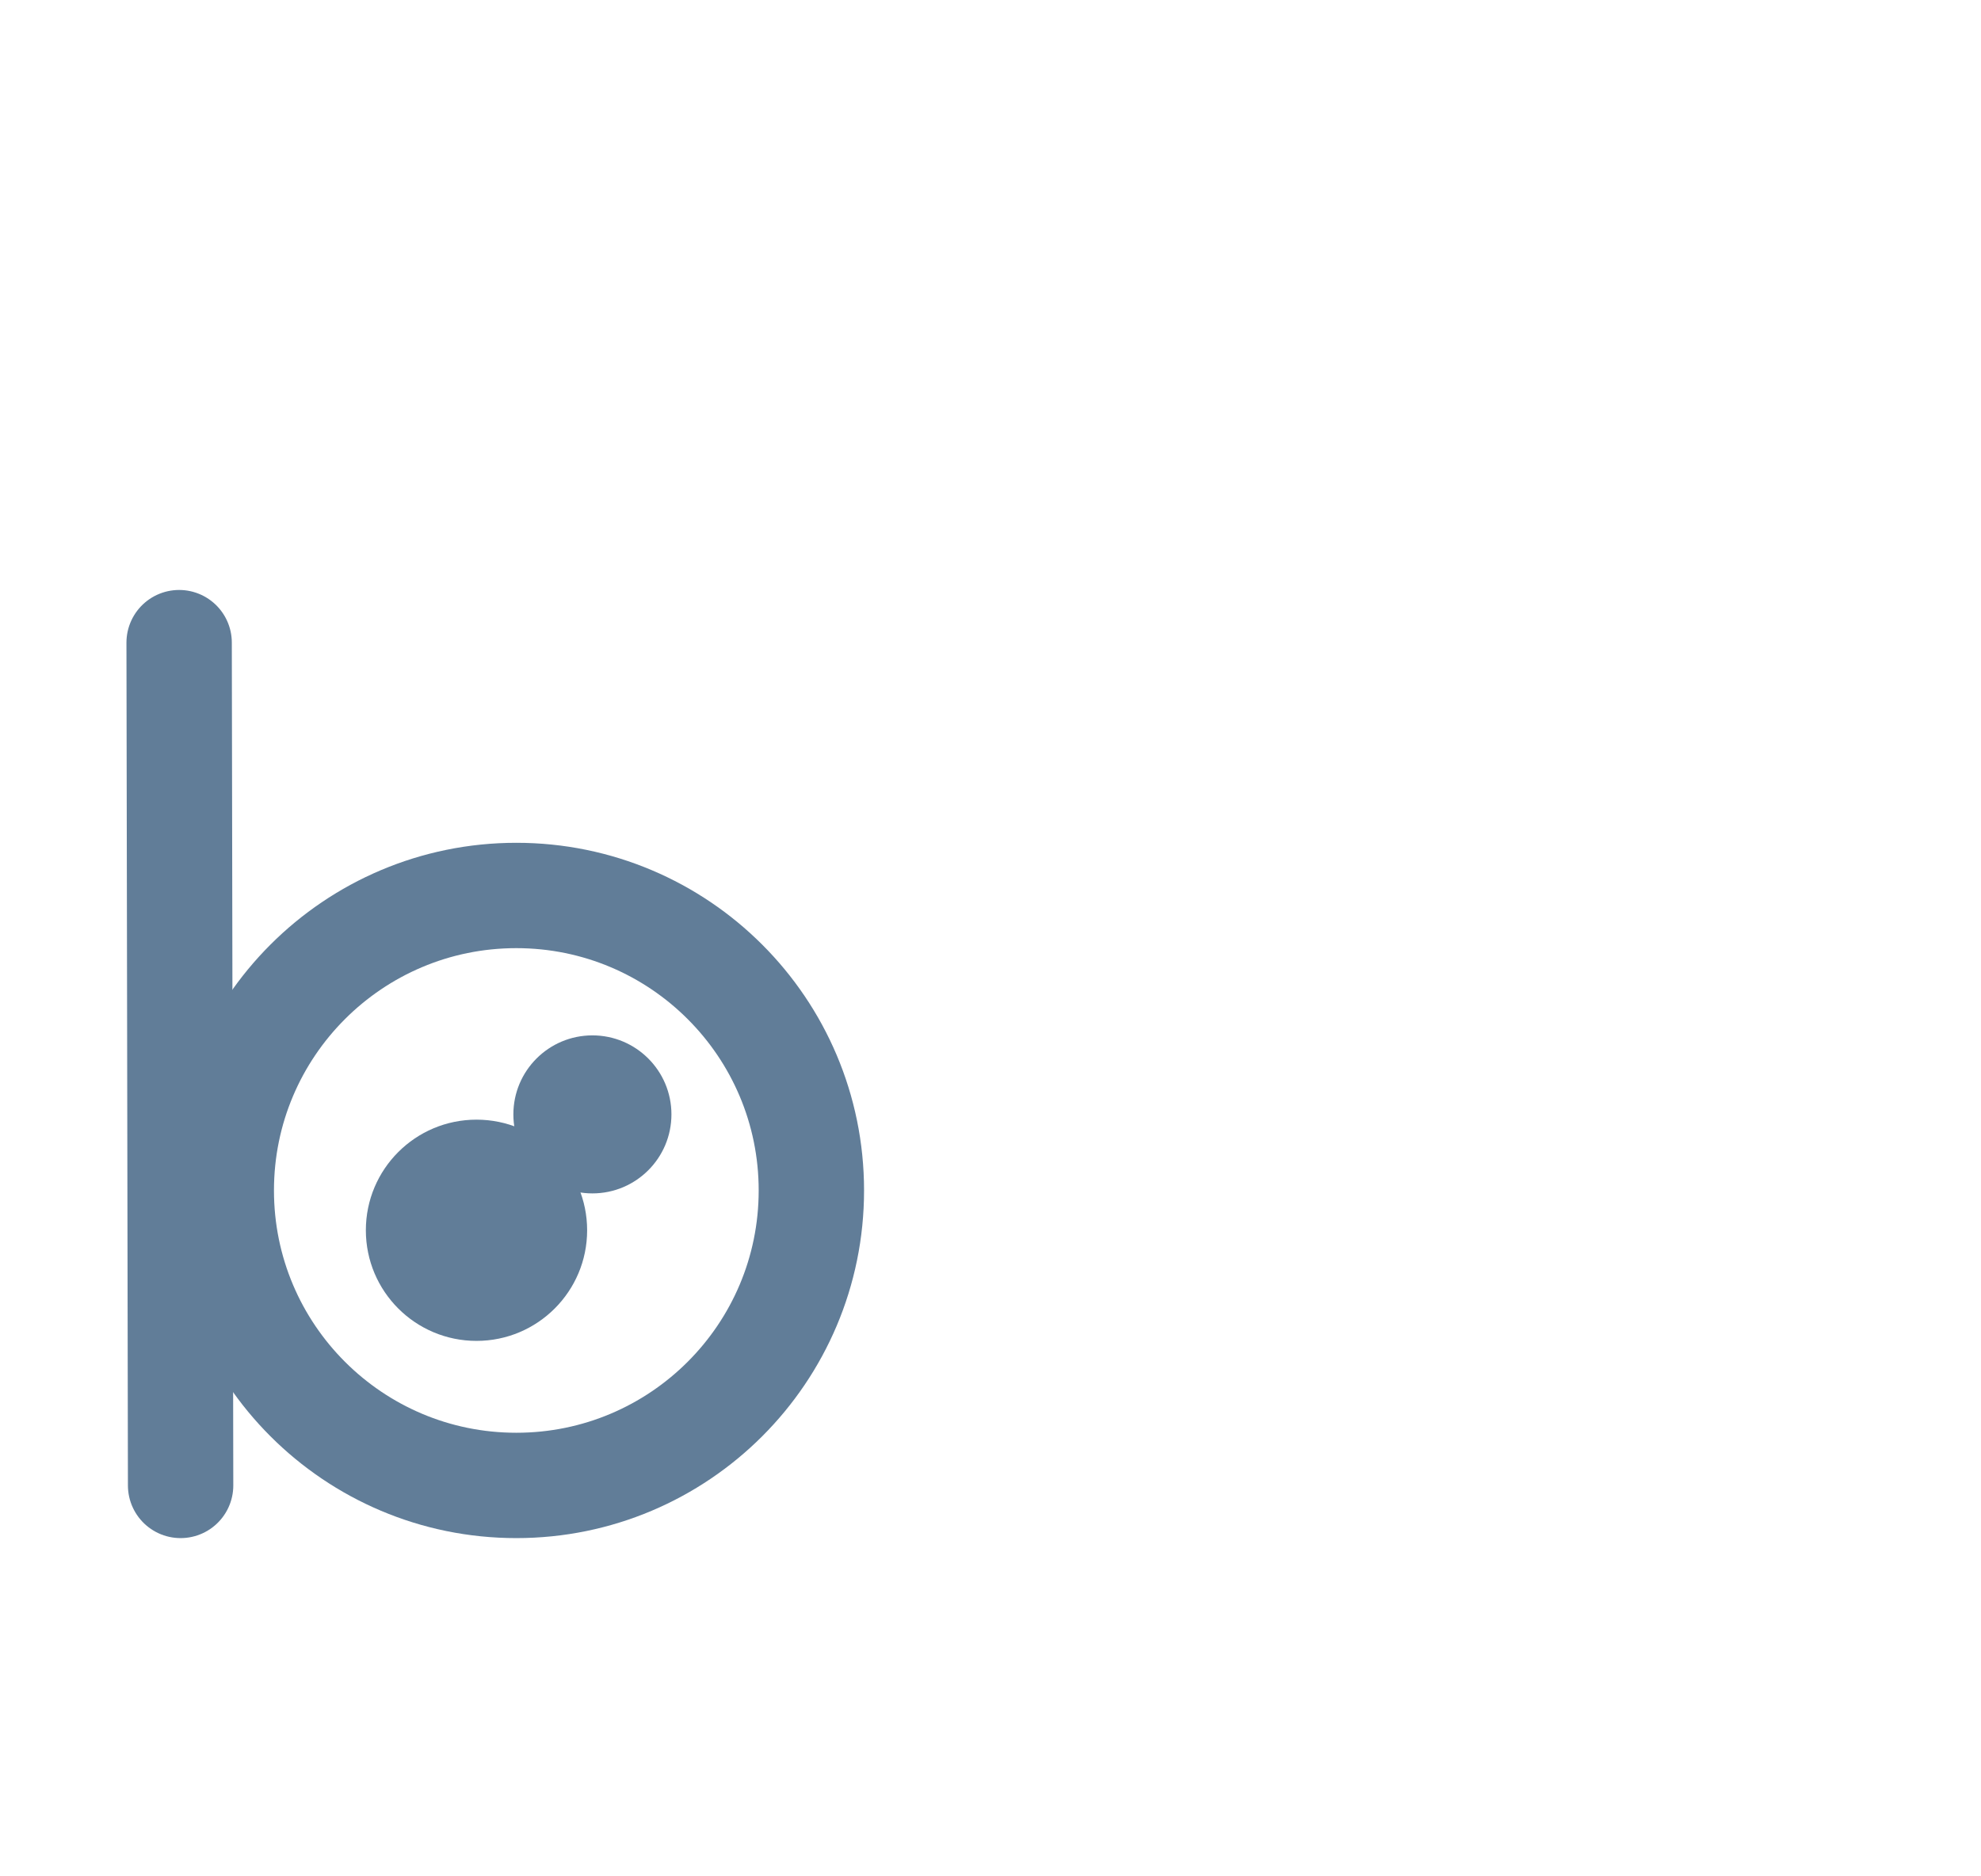
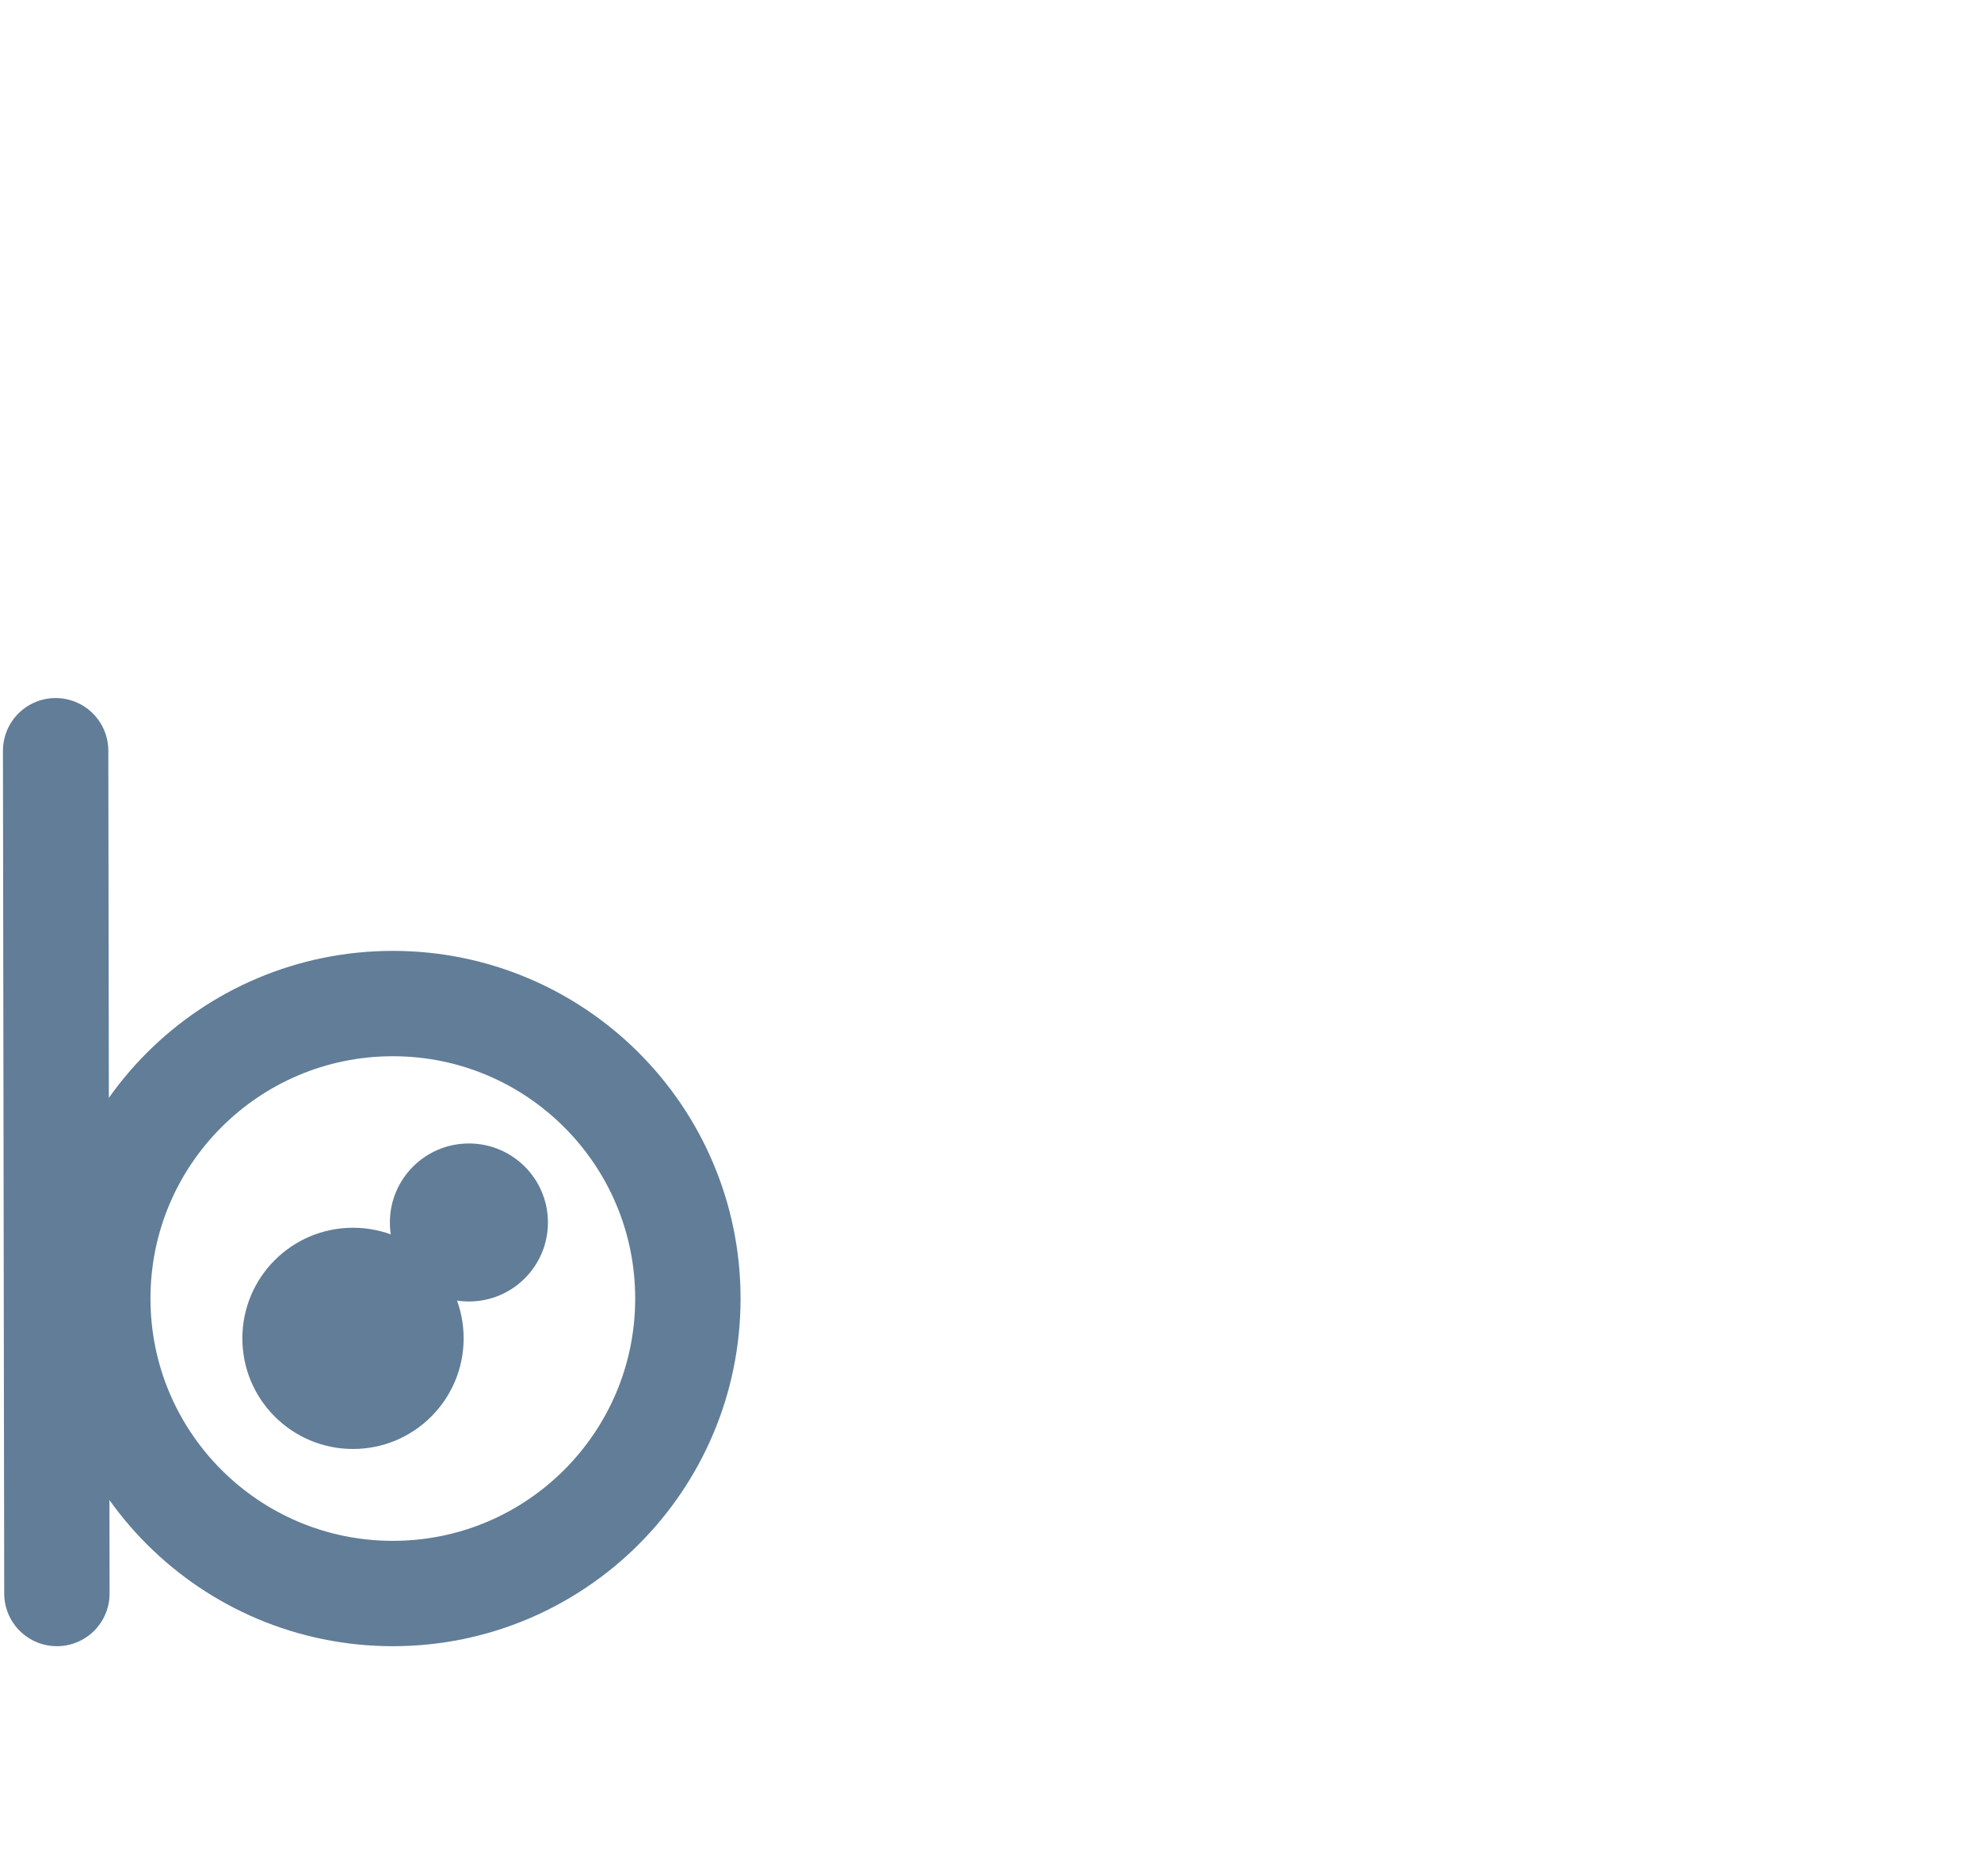
- <svg xmlns="http://www.w3.org/2000/svg" id="Layer_2" data-name="Layer 2" viewBox="0 0 94 89">
+ <svg xmlns="http://www.w3.org/2000/svg" viewBox="0 0 94 89">
  <defs>
-     <style>.cls-1{fill:none;stroke:#617d98;stroke-linecap:round;stroke-miterlimit:10;stroke-width:5px;}.cls-2{fill:#617d98;}</style>
+     <style>.a{fill:none;stroke:#617d98;stroke-linecap:round;stroke-miterlimit:10;stroke-width:5px;}.b{fill:#617d98;}</style>
  </defs>
-   <line class="cls-1" x1="8.5" y1="30.5" x2="8.57" y2="70.5" />
-   <circle class="cls-1" cx="24.5" cy="56.5" r="14" />
-   <circle class="cls-2" cx="22.61" cy="58.39" r="5.25" />
-   <circle class="cls-2" cx="28.11" cy="52.89" r="3.75" />
+   <line class="a" x1="2.64" y1="35.63" x2="2.7" y2="75.63" />
+   <circle class="a" cx="18.64" cy="61.63" r="14" />
+   <circle class="b" cx="16.75" cy="63.52" r="5.25" />
+   <circle class="b" cx="22.25" cy="58.02" r="3.75" />
</svg>
